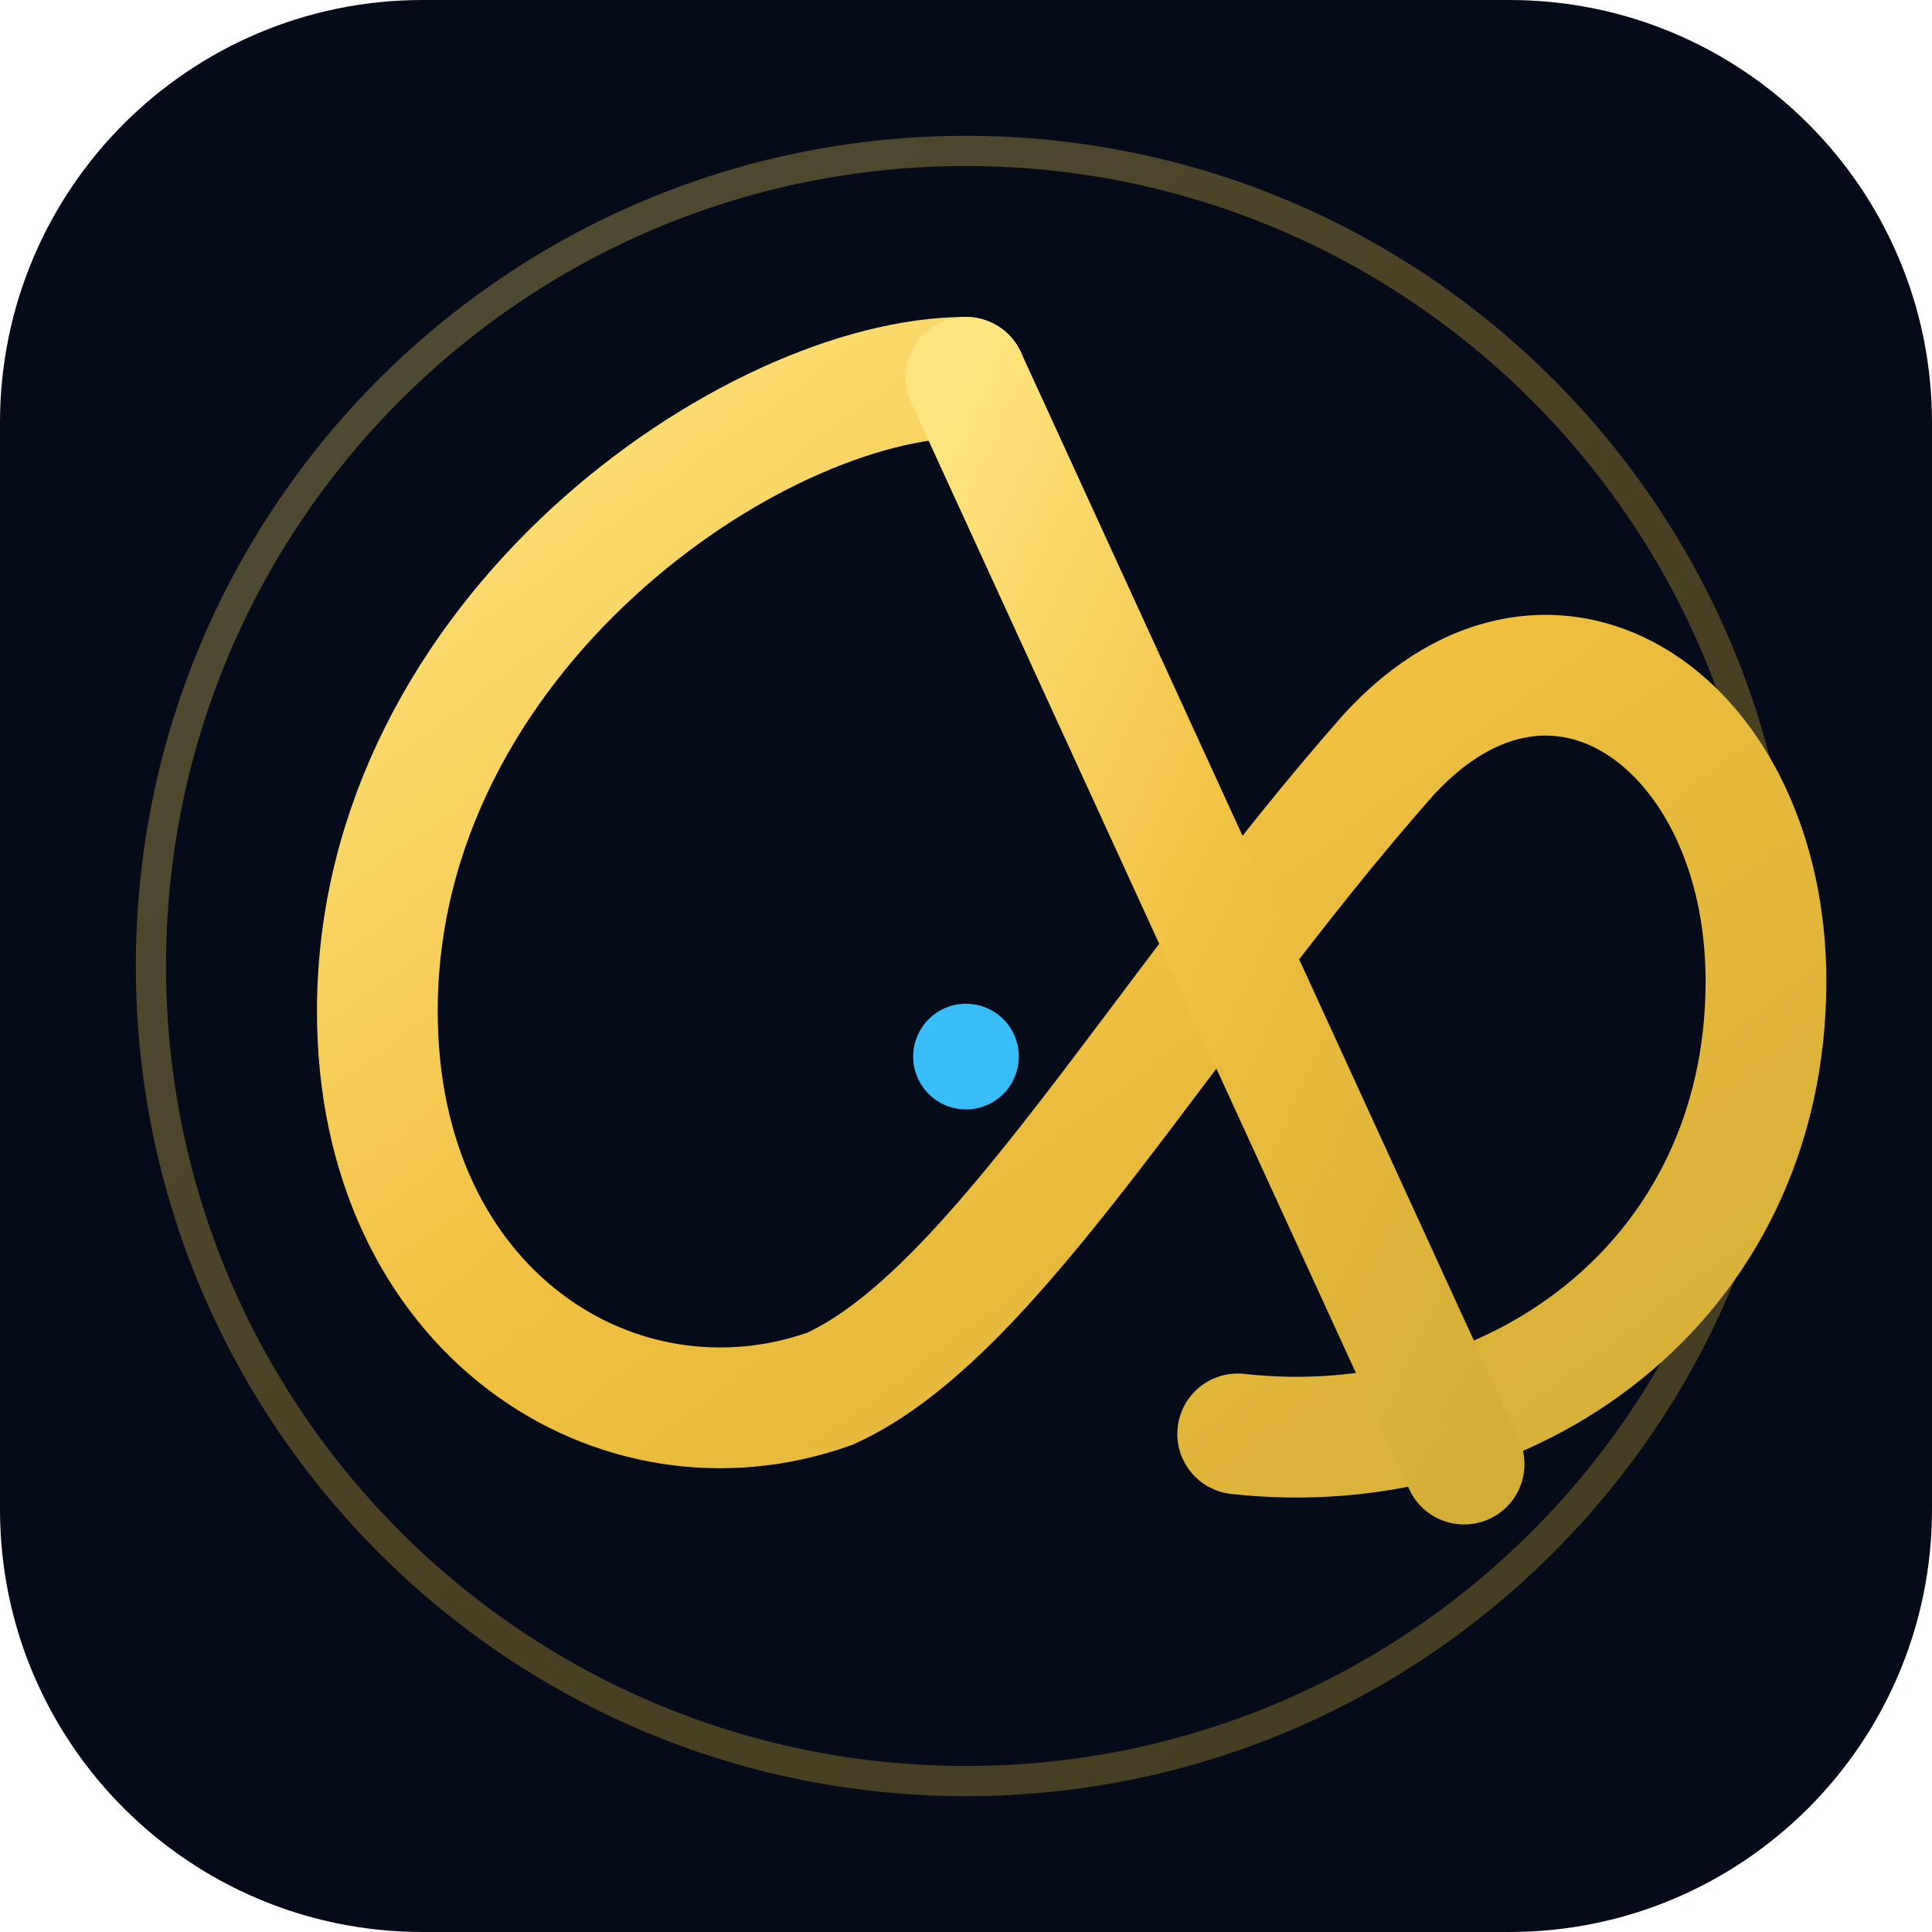
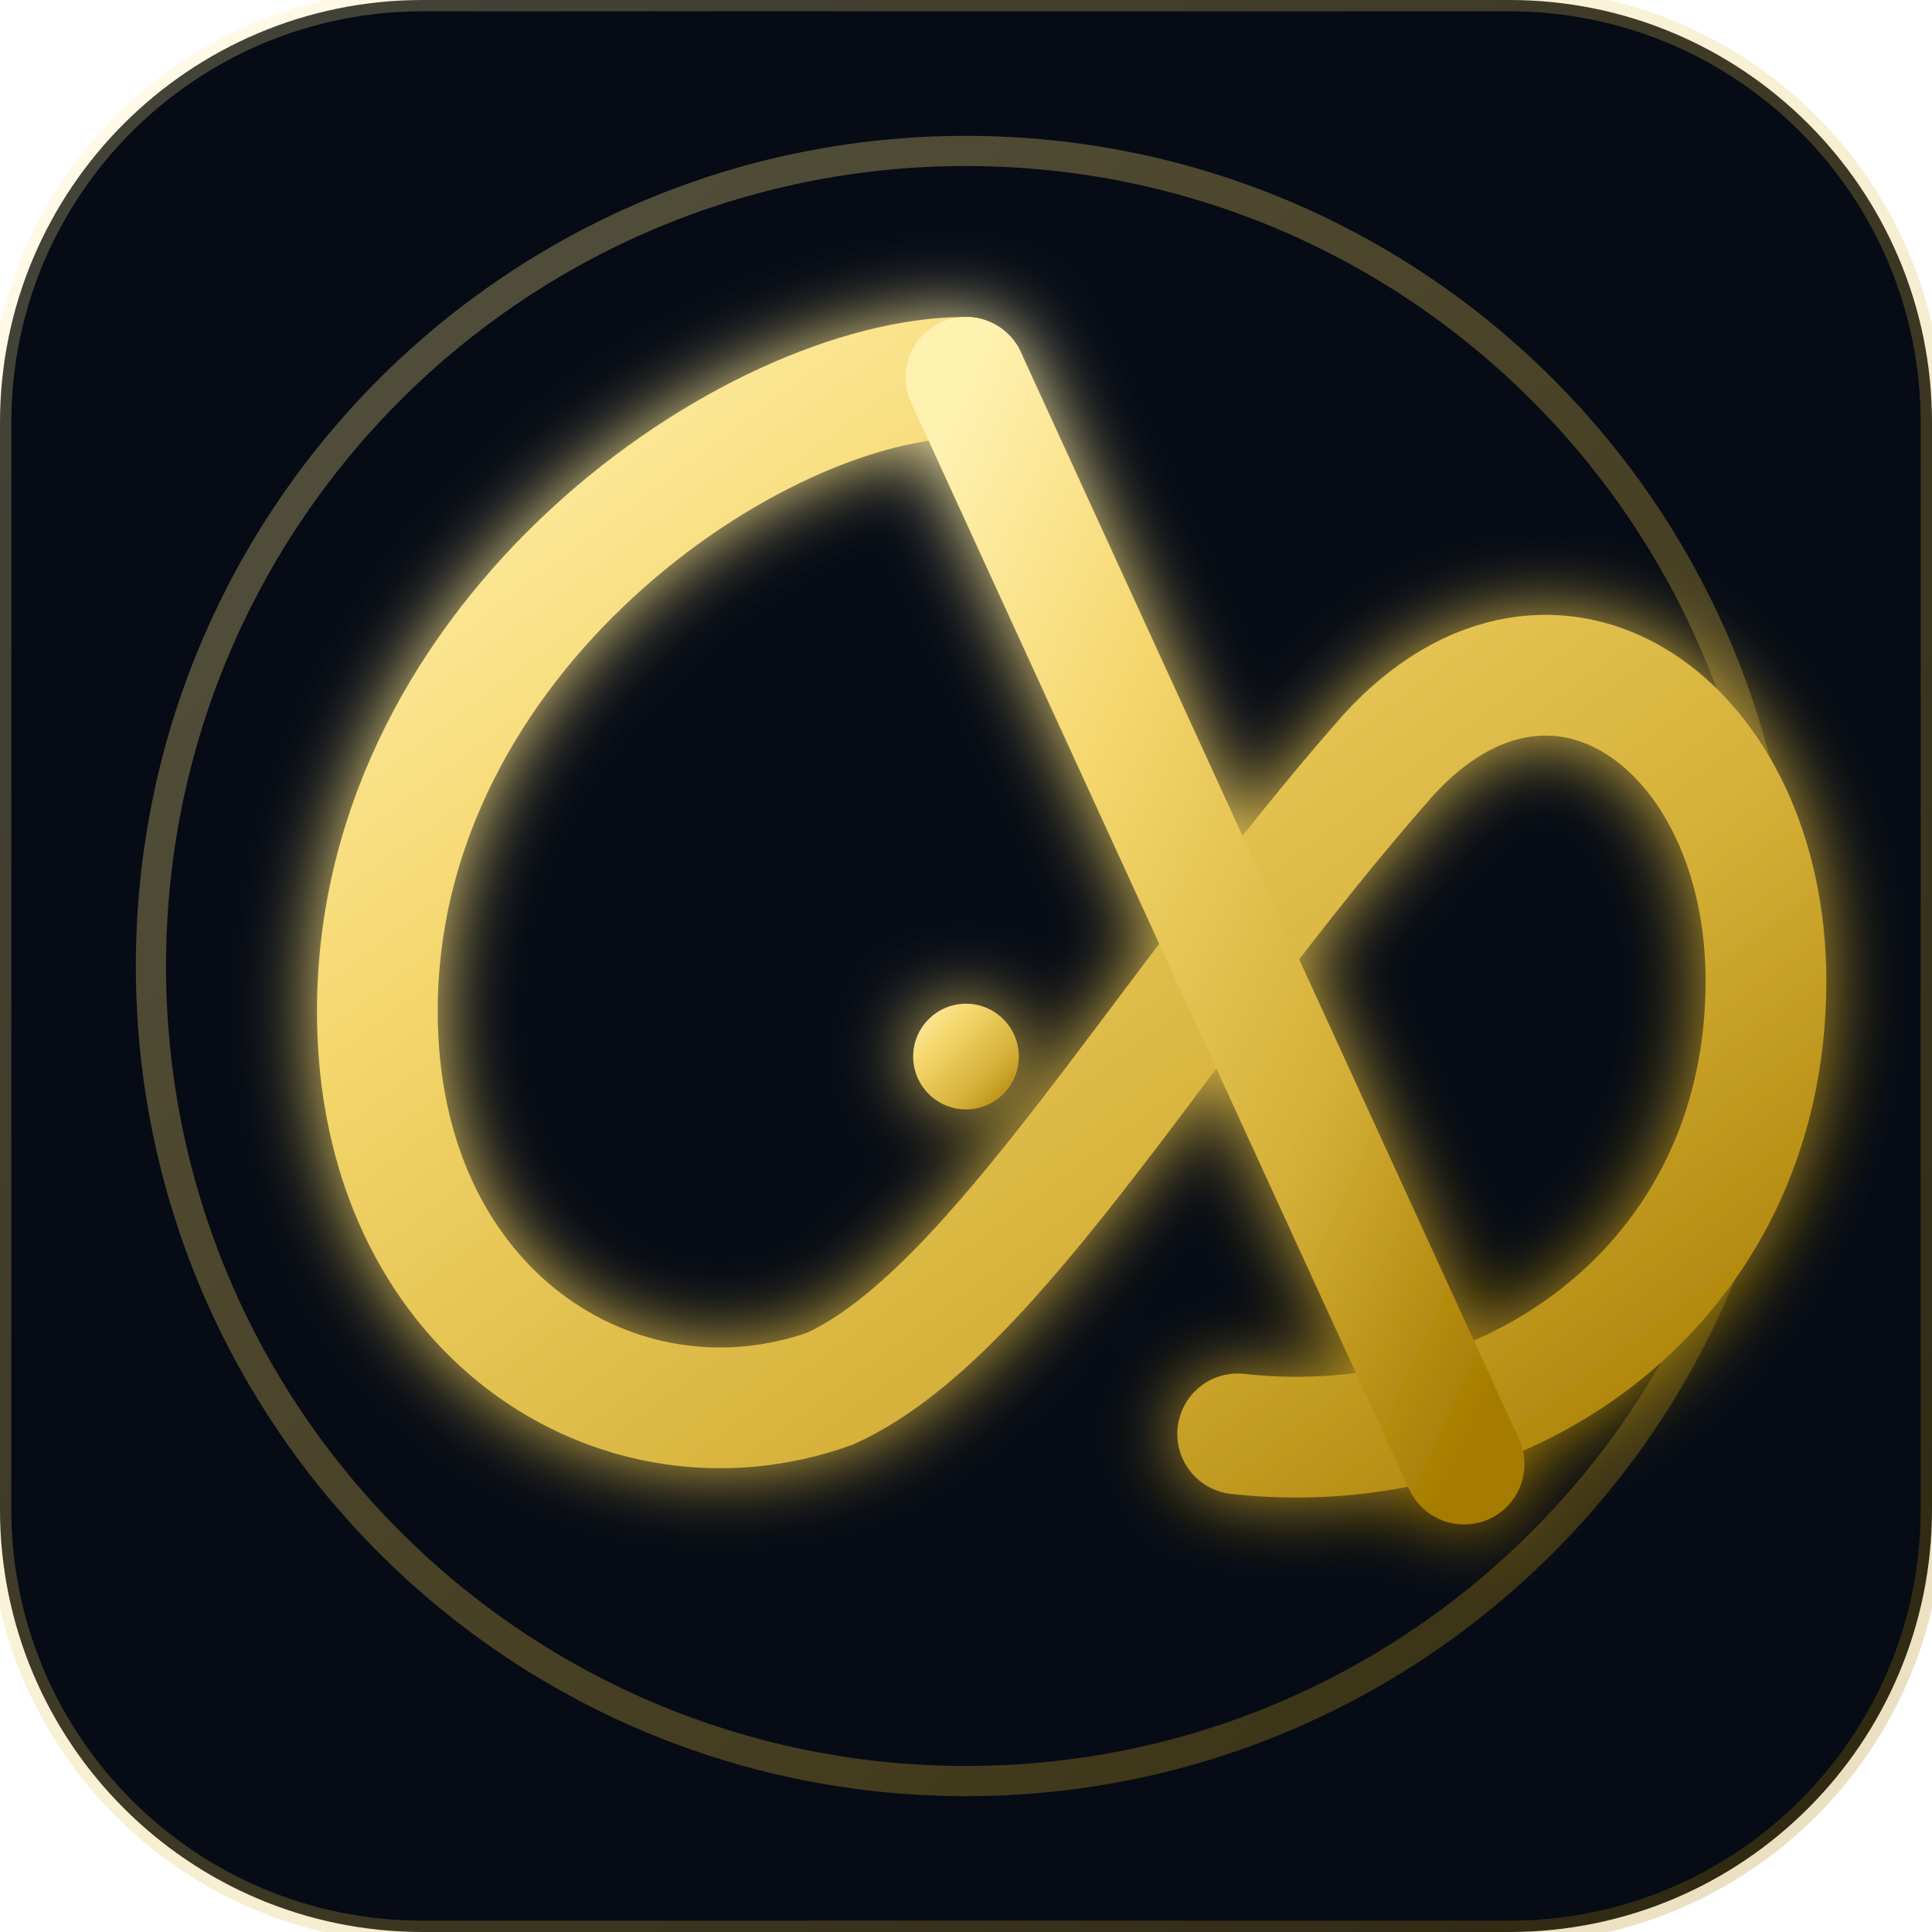
<svg xmlns="http://www.w3.org/2000/svg" viewBox="0 0 128 128">
  <defs>
    <linearGradient id="gold" x1="0%" y1="0%" x2="100%" y2="100%">
-       <stop offset="0%" stop-color="#FFE57F" />
-       <stop offset="50%" stop-color="#F0C040" />
-       <stop offset="100%" stop-color="#D4AF37" />
+       <stop offset="0%" stop-color="#FFF1B0" />
+       <stop offset="30%" stop-color="#F5D76E" />
+       <stop offset="70%" stop-color="#D4AF37" />
+       <stop offset="100%" stop-color="#A67C00" />
    </linearGradient>
+     <filter id="goldGlow" x="-20%" y="-20%" width="140%" height="140%">
+       <feGaussianBlur stdDeviation="2.5" result="blur" />
+       <feComposite in="SourceGraphic" in2="blur" operator="over" />
+     </filter>
  </defs>
-   <rect width="128" height="128" rx="28" fill="#050B18" />
+   <rect width="128" height="128" rx="28" fill="#060B15" />
+   <rect width="128" height="128" rx="28" fill="none" stroke="url(#gold)" stroke-width="1.5" stroke-opacity="0.25" />
  <circle cx="64" cy="64" r="54" fill="none" stroke="url(#gold)" stroke-width="2" stroke-opacity="0.3" />
-   <path d="M 64 25 C 50 25, 25 42, 25 67 C 25 87, 41 97, 55 92 C 66 87, 77 67, 92 50 C 103 38, 117 48, 117 65 C 117 85, 100 97, 82 95" fill="none" stroke="url(#gold)" stroke-width="8" stroke-linecap="round" />
-   <path d="M 40 70 L 88 70" fill="none" stroke="url(#gold)" stroke-width="6" stroke-linecap="round" />
-   <path d="M 64 25 L 97 97" fill="none" stroke="url(#gold)" stroke-width="8" stroke-linecap="round" />
-   <circle cx="64" cy="70" r="3.5" fill="#38BDF8" />
+   <g filter="url(#goldGlow)">
+     <path d="M 64 25 C 50 25, 25 42, 25 67 C 25 87, 41 97, 55 92 C 66 87, 77 67, 92 50 C 103 38, 117 48, 117 65 C 117 85, 100 97, 82 95" fill="none" stroke="url(#gold)" stroke-width="8" stroke-linecap="round" />
+     <path d="M 40 70 L 88 70" fill="none" stroke="url(#gold)" stroke-width="6" stroke-linecap="round" />
+     <path d="M 64 25 L 97 97" fill="none" stroke="url(#gold)" stroke-width="8" stroke-linecap="round" />
+     <circle cx="64" cy="70" r="3.5" fill="url(#gold)" />
+   </g>
</svg>
